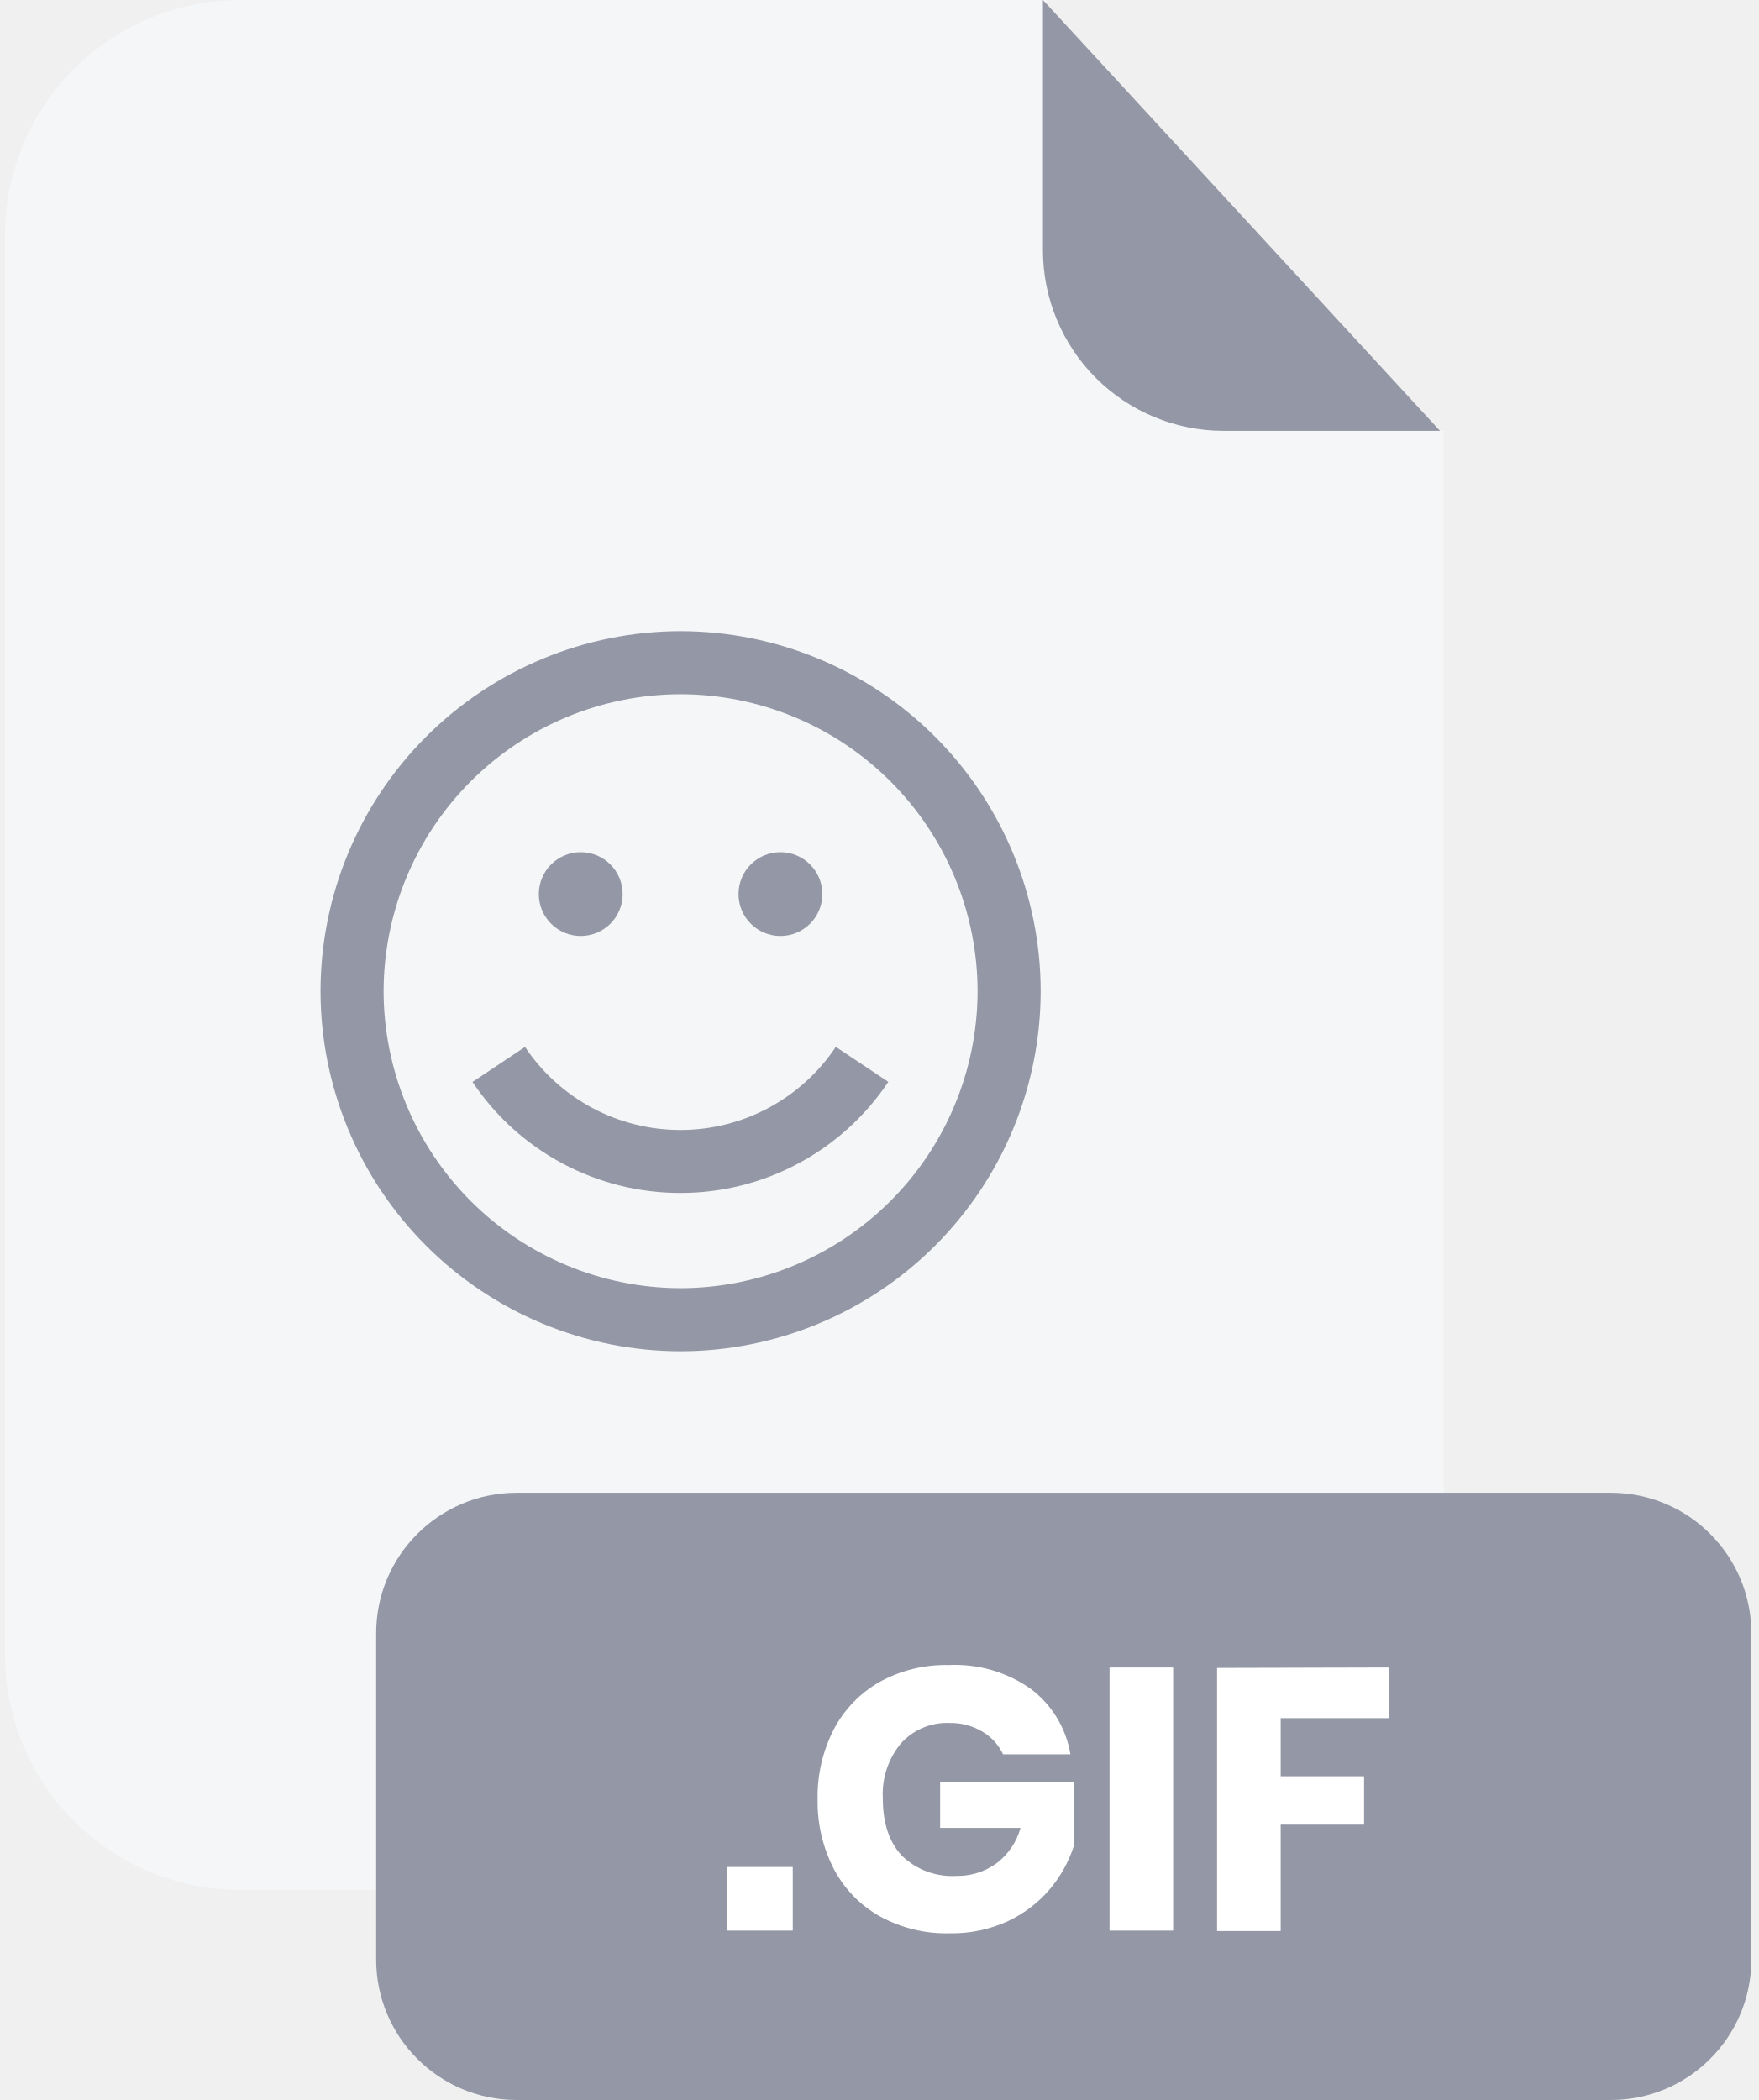
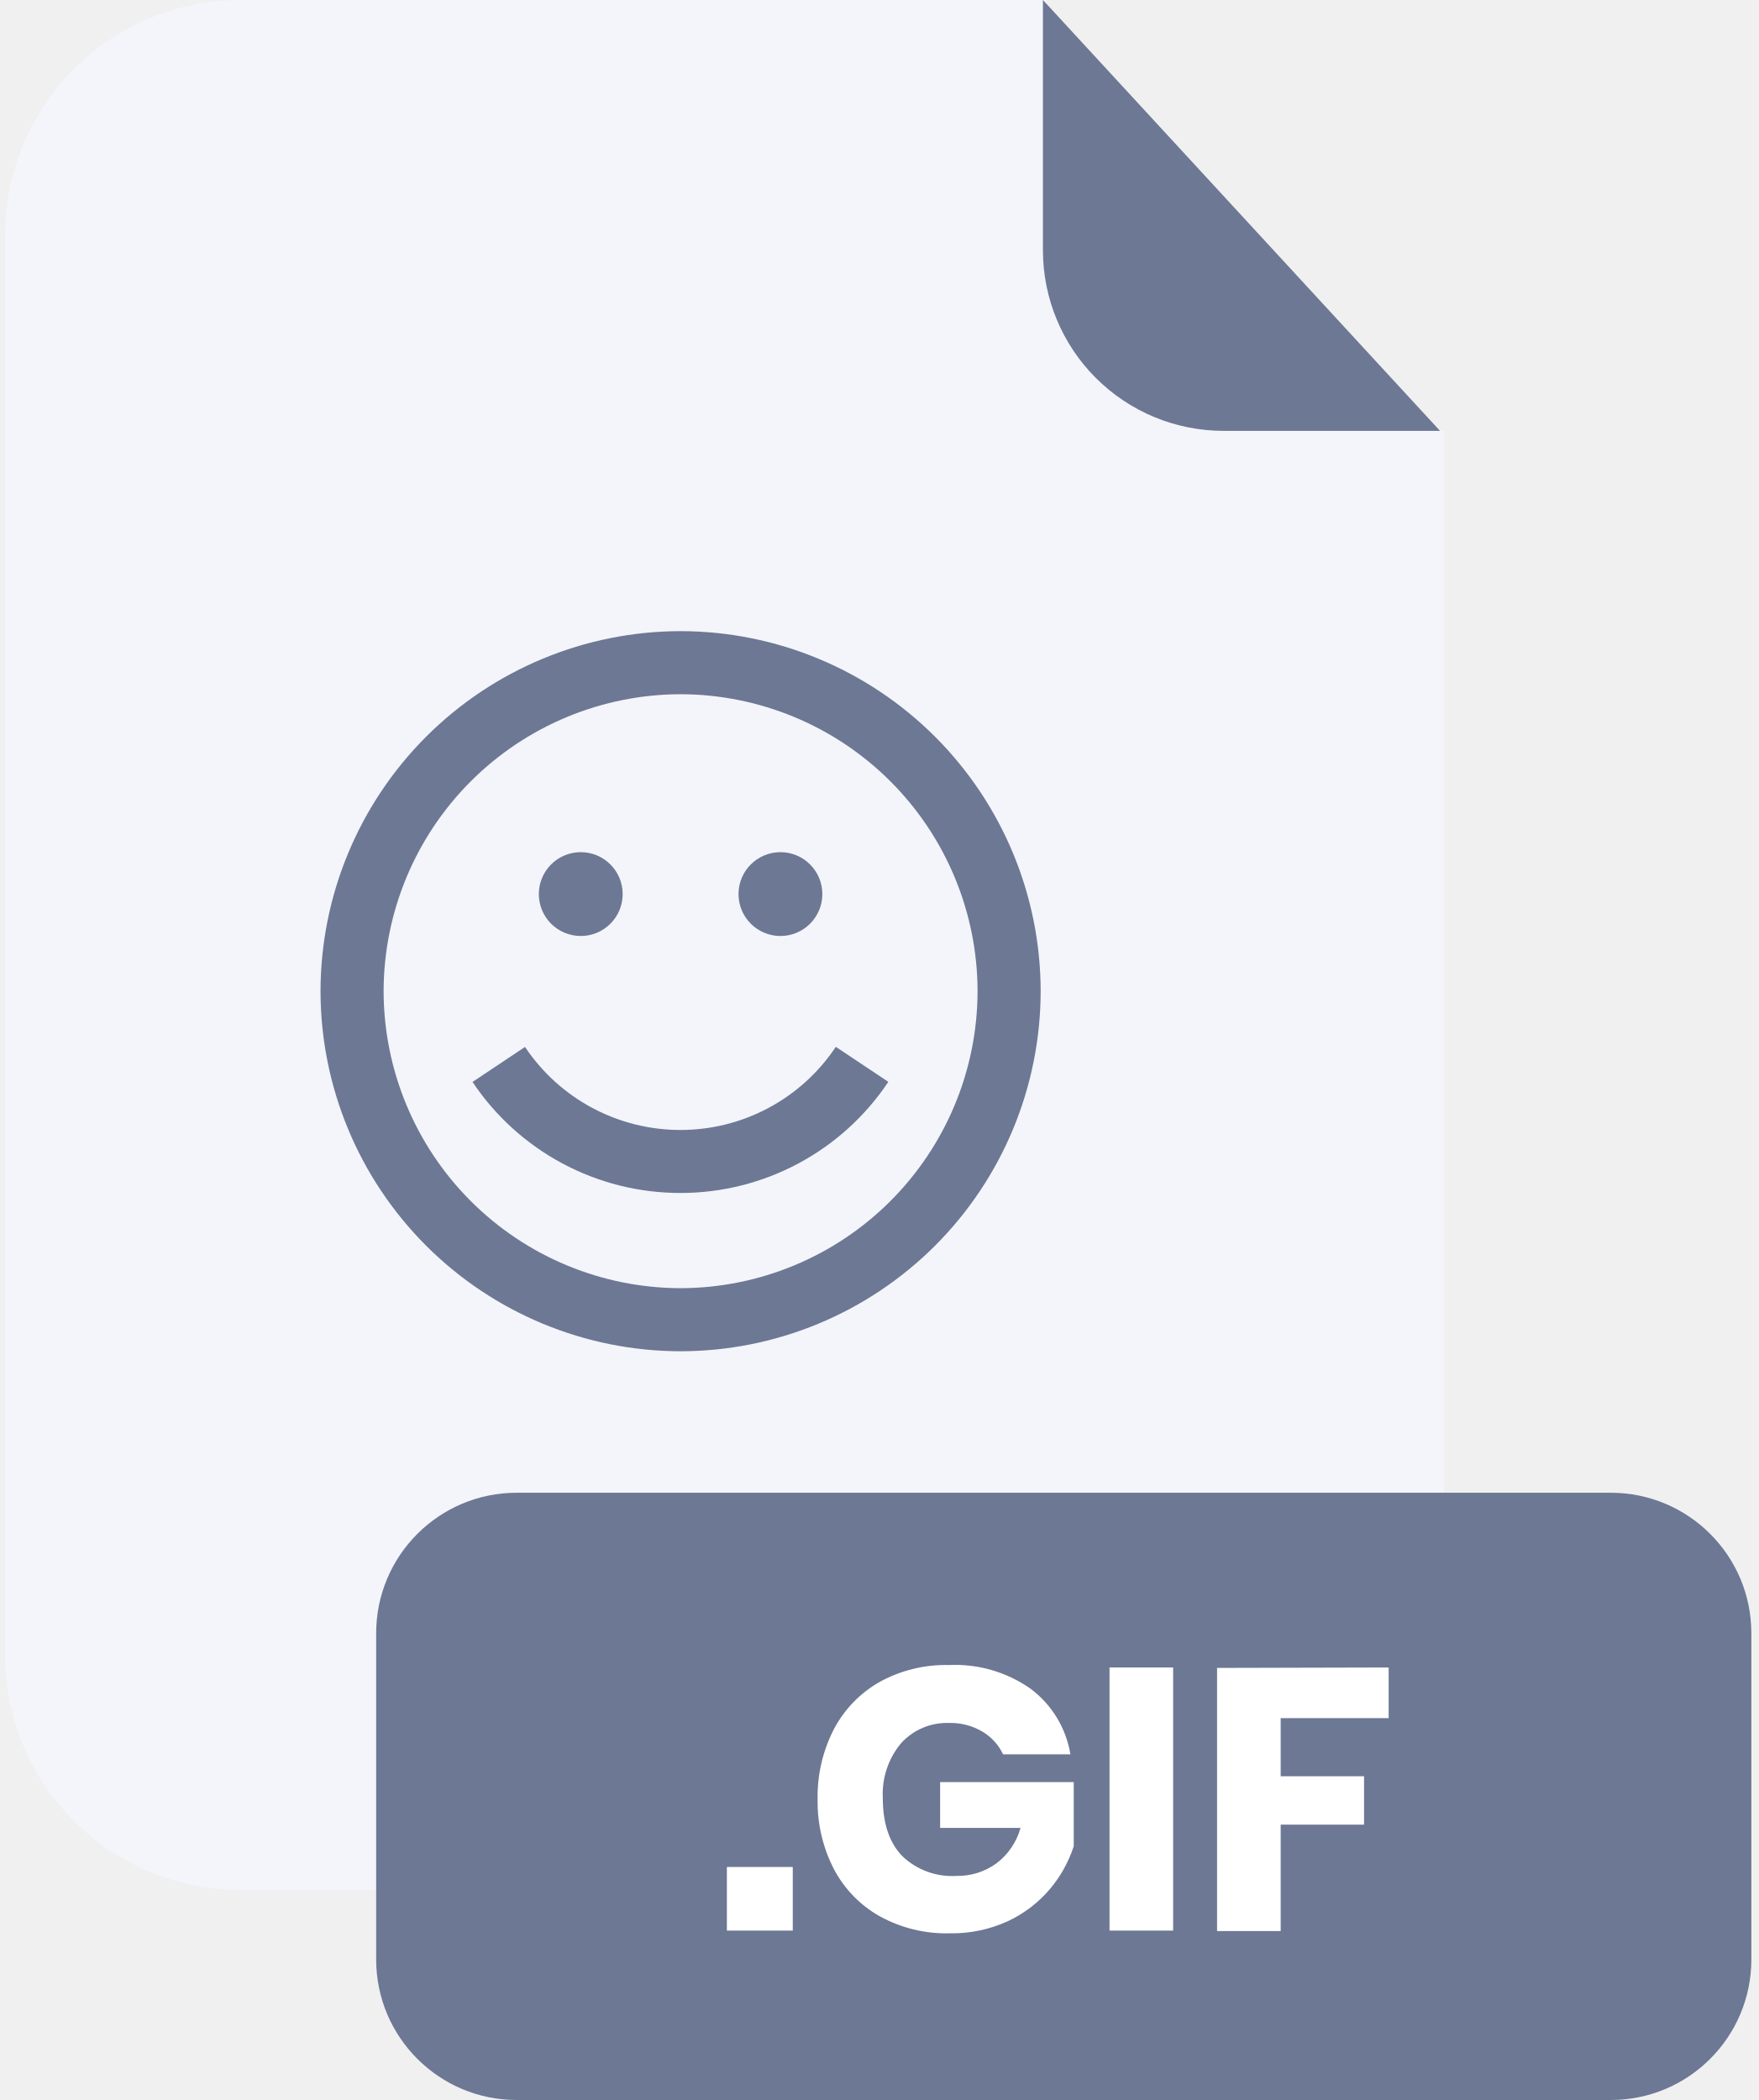
<svg xmlns="http://www.w3.org/2000/svg" width="201" height="240" viewBox="0 0 201 240" fill="none">
-   <path d="M140.24 49.24C134.773 49.235 129.531 47.061 125.665 43.195C121.799 39.329 119.625 34.087 119.62 28.62V0H27.48C20.343 0 13.498 2.835 8.452 7.882C3.405 12.928 0.57 19.773 0.57 26.91V189.13C0.58 196.26 3.42 203.094 8.466 208.132C13.511 213.17 20.35 216 27.48 216H138.09C145.222 216 152.062 213.169 157.107 208.129C162.153 203.089 164.992 196.252 165 189.12V49.24H140.24Z" fill="#f5f6f7" />
-   <path d="M164.57 49.24H139.81C134.343 49.235 129.101 47.061 125.235 43.195C121.37 39.329 119.195 34.087 119.19 28.62V0L164.57 49.24Z" fill="#9498A6" />
-   <path d="M184.09 170.6H59.05C50.18 170.6 42.99 177.79 42.99 186.66V223.94C42.99 232.81 50.18 240 59.05 240H184.09C192.96 240 200.15 232.81 200.15 223.94V186.66C200.15 177.79 192.96 170.6 184.09 170.6Z" fill="#9498A6" />
+   <path d="M140.24 49.24C134.773 49.235 129.531 47.061 125.665 43.195C121.799 39.329 119.625 34.087 119.62 28.62V0H27.48C20.343 0 13.498 2.835 8.452 7.882C3.405 12.928 0.57 19.773 0.57 26.91V189.13C0.58 196.26 3.42 203.094 8.466 208.132C13.511 213.17 20.35 216 27.48 216H138.09C145.222 216 152.062 213.169 157.107 208.129C162.153 203.089 164.992 196.252 165 189.12V49.24H140.24Z" fill="#F3F5FA" />
+   <path d="M164.57 49.24H139.81C134.343 49.235 129.101 47.061 125.235 43.195C121.37 39.329 119.195 34.087 119.19 28.62V0L164.57 49.24Z" fill="#6C7894" />
+   <path d="M184.09 170.6H59.05C50.18 170.6 42.99 177.79 42.99 186.66V223.94C42.99 232.81 50.18 240 59.05 240H184.09C192.96 240 200.15 232.81 200.15 223.94V186.66C200.15 177.79 192.96 170.6 184.09 170.6Z" fill="#6C7894" />
  <path d="M90.6 213.37V220.64H83.07V213.37H90.6Z" fill="white" />
  <path d="M117.78 193C120.207 194.816 121.837 197.5 122.33 200.49H114.63C114.125 199.415 113.31 198.517 112.29 197.91C111.148 197.23 109.839 196.884 108.51 196.91C107.476 196.867 106.444 197.052 105.489 197.451C104.533 197.85 103.677 198.454 102.98 199.22C101.516 200.974 100.769 203.218 100.89 205.5C100.89 208.36 101.62 210.557 103.08 212.09C103.903 212.887 104.883 213.503 105.957 213.899C107.032 214.295 108.177 214.462 109.32 214.39C110.952 214.418 112.548 213.916 113.87 212.96C115.213 211.949 116.184 210.521 116.63 208.9H107.44V203.67H122.71V211C122.127 212.79 121.203 214.45 119.99 215.89C118.678 217.439 117.048 218.688 115.21 219.55C113.124 220.512 110.847 220.991 108.55 220.95C105.759 221.022 102.998 220.353 100.55 219.01C98.309 217.751 96.481 215.868 95.29 213.59C94.027 211.133 93.391 208.402 93.44 205.64C93.385 202.861 94.02 200.112 95.29 197.64C96.479 195.367 98.299 193.485 100.53 192.22C102.943 190.891 105.666 190.225 108.42 190.29C111.755 190.126 115.049 191.08 117.78 193Z" fill="white" />
  <path d="M134.07 190.57V220.64H126.8V190.57H134.07Z" fill="white" />
  <path d="M158.7 190.57V196.36H146.36V203H155.89V208.53H146.36V220.69H139.09V190.62L158.7 190.57Z" fill="white" />
-   <path d="M77.78 154.43C66.871 154.417 56.411 150.077 48.697 142.363C40.983 134.648 36.643 124.19 36.63 113.28C36.643 102.37 40.983 91.911 48.697 84.197C56.411 76.483 66.871 72.143 77.78 72.13C88.69 72.143 99.149 76.483 106.863 84.197C114.577 91.911 118.917 102.37 118.93 113.28C118.917 124.19 114.577 134.648 106.863 142.363C99.149 150.077 88.69 154.417 77.78 154.43ZM77.78 79.34C68.784 79.356 60.16 82.937 53.798 89.298C47.437 95.66 43.856 104.283 43.84 113.28C43.856 122.276 47.437 130.9 53.798 137.262C60.16 143.623 68.784 147.204 77.78 147.22C86.777 147.204 95.4 143.623 101.762 137.262C108.123 130.9 111.704 122.276 111.72 113.28C111.704 104.283 108.123 95.66 101.762 89.298C95.4 82.937 86.777 79.356 77.78 79.34V79.34Z" fill="#9498A6" />
-   <path d="M77.78 136.34C73.078 136.347 68.447 135.192 64.298 132.978C60.15 130.764 56.612 127.56 54 123.65L60 119.65C61.951 122.571 64.593 124.965 67.691 126.62C70.789 128.276 74.248 129.141 77.76 129.14C81.274 129.142 84.734 128.276 87.832 126.618C90.93 124.961 93.571 122.564 95.52 119.64L101.52 123.64C98.913 127.547 95.383 130.75 91.242 132.965C87.101 135.181 82.477 136.34 77.78 136.34Z" fill="#9498A6" />
-   <path d="M66.37 106.97C69.016 106.97 71.16 104.826 71.16 102.18C71.16 99.535 69.016 97.39 66.37 97.39C63.725 97.39 61.58 99.535 61.58 102.18C61.58 104.826 63.725 106.97 66.37 106.97Z" fill="#9498A6" />
-   <path d="M89.19 106.97C91.836 106.97 93.98 104.826 93.98 102.18C93.98 99.535 91.836 97.39 89.19 97.39C86.545 97.39 84.4 99.535 84.4 102.18C84.4 104.826 86.545 106.97 89.19 106.97Z" fill="#9498A6" />
+   <path d="M77.78 154.43C66.871 154.417 56.411 150.077 48.697 142.363C40.983 134.648 36.643 124.19 36.63 113.28C36.643 102.37 40.983 91.911 48.697 84.197C56.411 76.483 66.871 72.143 77.78 72.13C88.69 72.143 99.149 76.483 106.863 84.197C114.577 91.911 118.917 102.37 118.93 113.28C118.917 124.19 114.577 134.648 106.863 142.363C99.149 150.077 88.69 154.417 77.78 154.43ZM77.78 79.34C68.784 79.356 60.16 82.937 53.798 89.298C47.437 95.66 43.856 104.283 43.84 113.28C43.856 122.276 47.437 130.9 53.798 137.262C60.16 143.623 68.784 147.204 77.78 147.22C86.777 147.204 95.4 143.623 101.762 137.262C108.123 130.9 111.704 122.276 111.72 113.28C111.704 104.283 108.123 95.66 101.762 89.298C95.4 82.937 86.777 79.356 77.78 79.34V79.34Z" fill="#6C7894" />
+   <path d="M77.78 136.34C73.078 136.347 68.447 135.192 64.298 132.978C60.15 130.764 56.612 127.56 54 123.65L60 119.65C61.951 122.571 64.593 124.965 67.691 126.62C70.789 128.276 74.248 129.141 77.76 129.14C81.274 129.142 84.734 128.276 87.832 126.618C90.93 124.961 93.571 122.564 95.52 119.64L101.52 123.64C98.913 127.547 95.383 130.75 91.242 132.965C87.101 135.181 82.477 136.34 77.78 136.34Z" fill="#6C7894" />
+   <path d="M66.37 106.97C69.016 106.97 71.16 104.826 71.16 102.18C71.16 99.535 69.016 97.39 66.37 97.39C63.725 97.39 61.58 99.535 61.58 102.18C61.58 104.826 63.725 106.97 66.37 106.97Z" fill="#6C7894" />
+   <path d="M89.19 106.97C91.836 106.97 93.98 104.826 93.98 102.18C93.98 99.535 91.836 97.39 89.19 97.39C86.545 97.39 84.4 99.535 84.4 102.18C84.4 104.826 86.545 106.97 89.19 106.97Z" fill="#6C7894" />
</svg>
